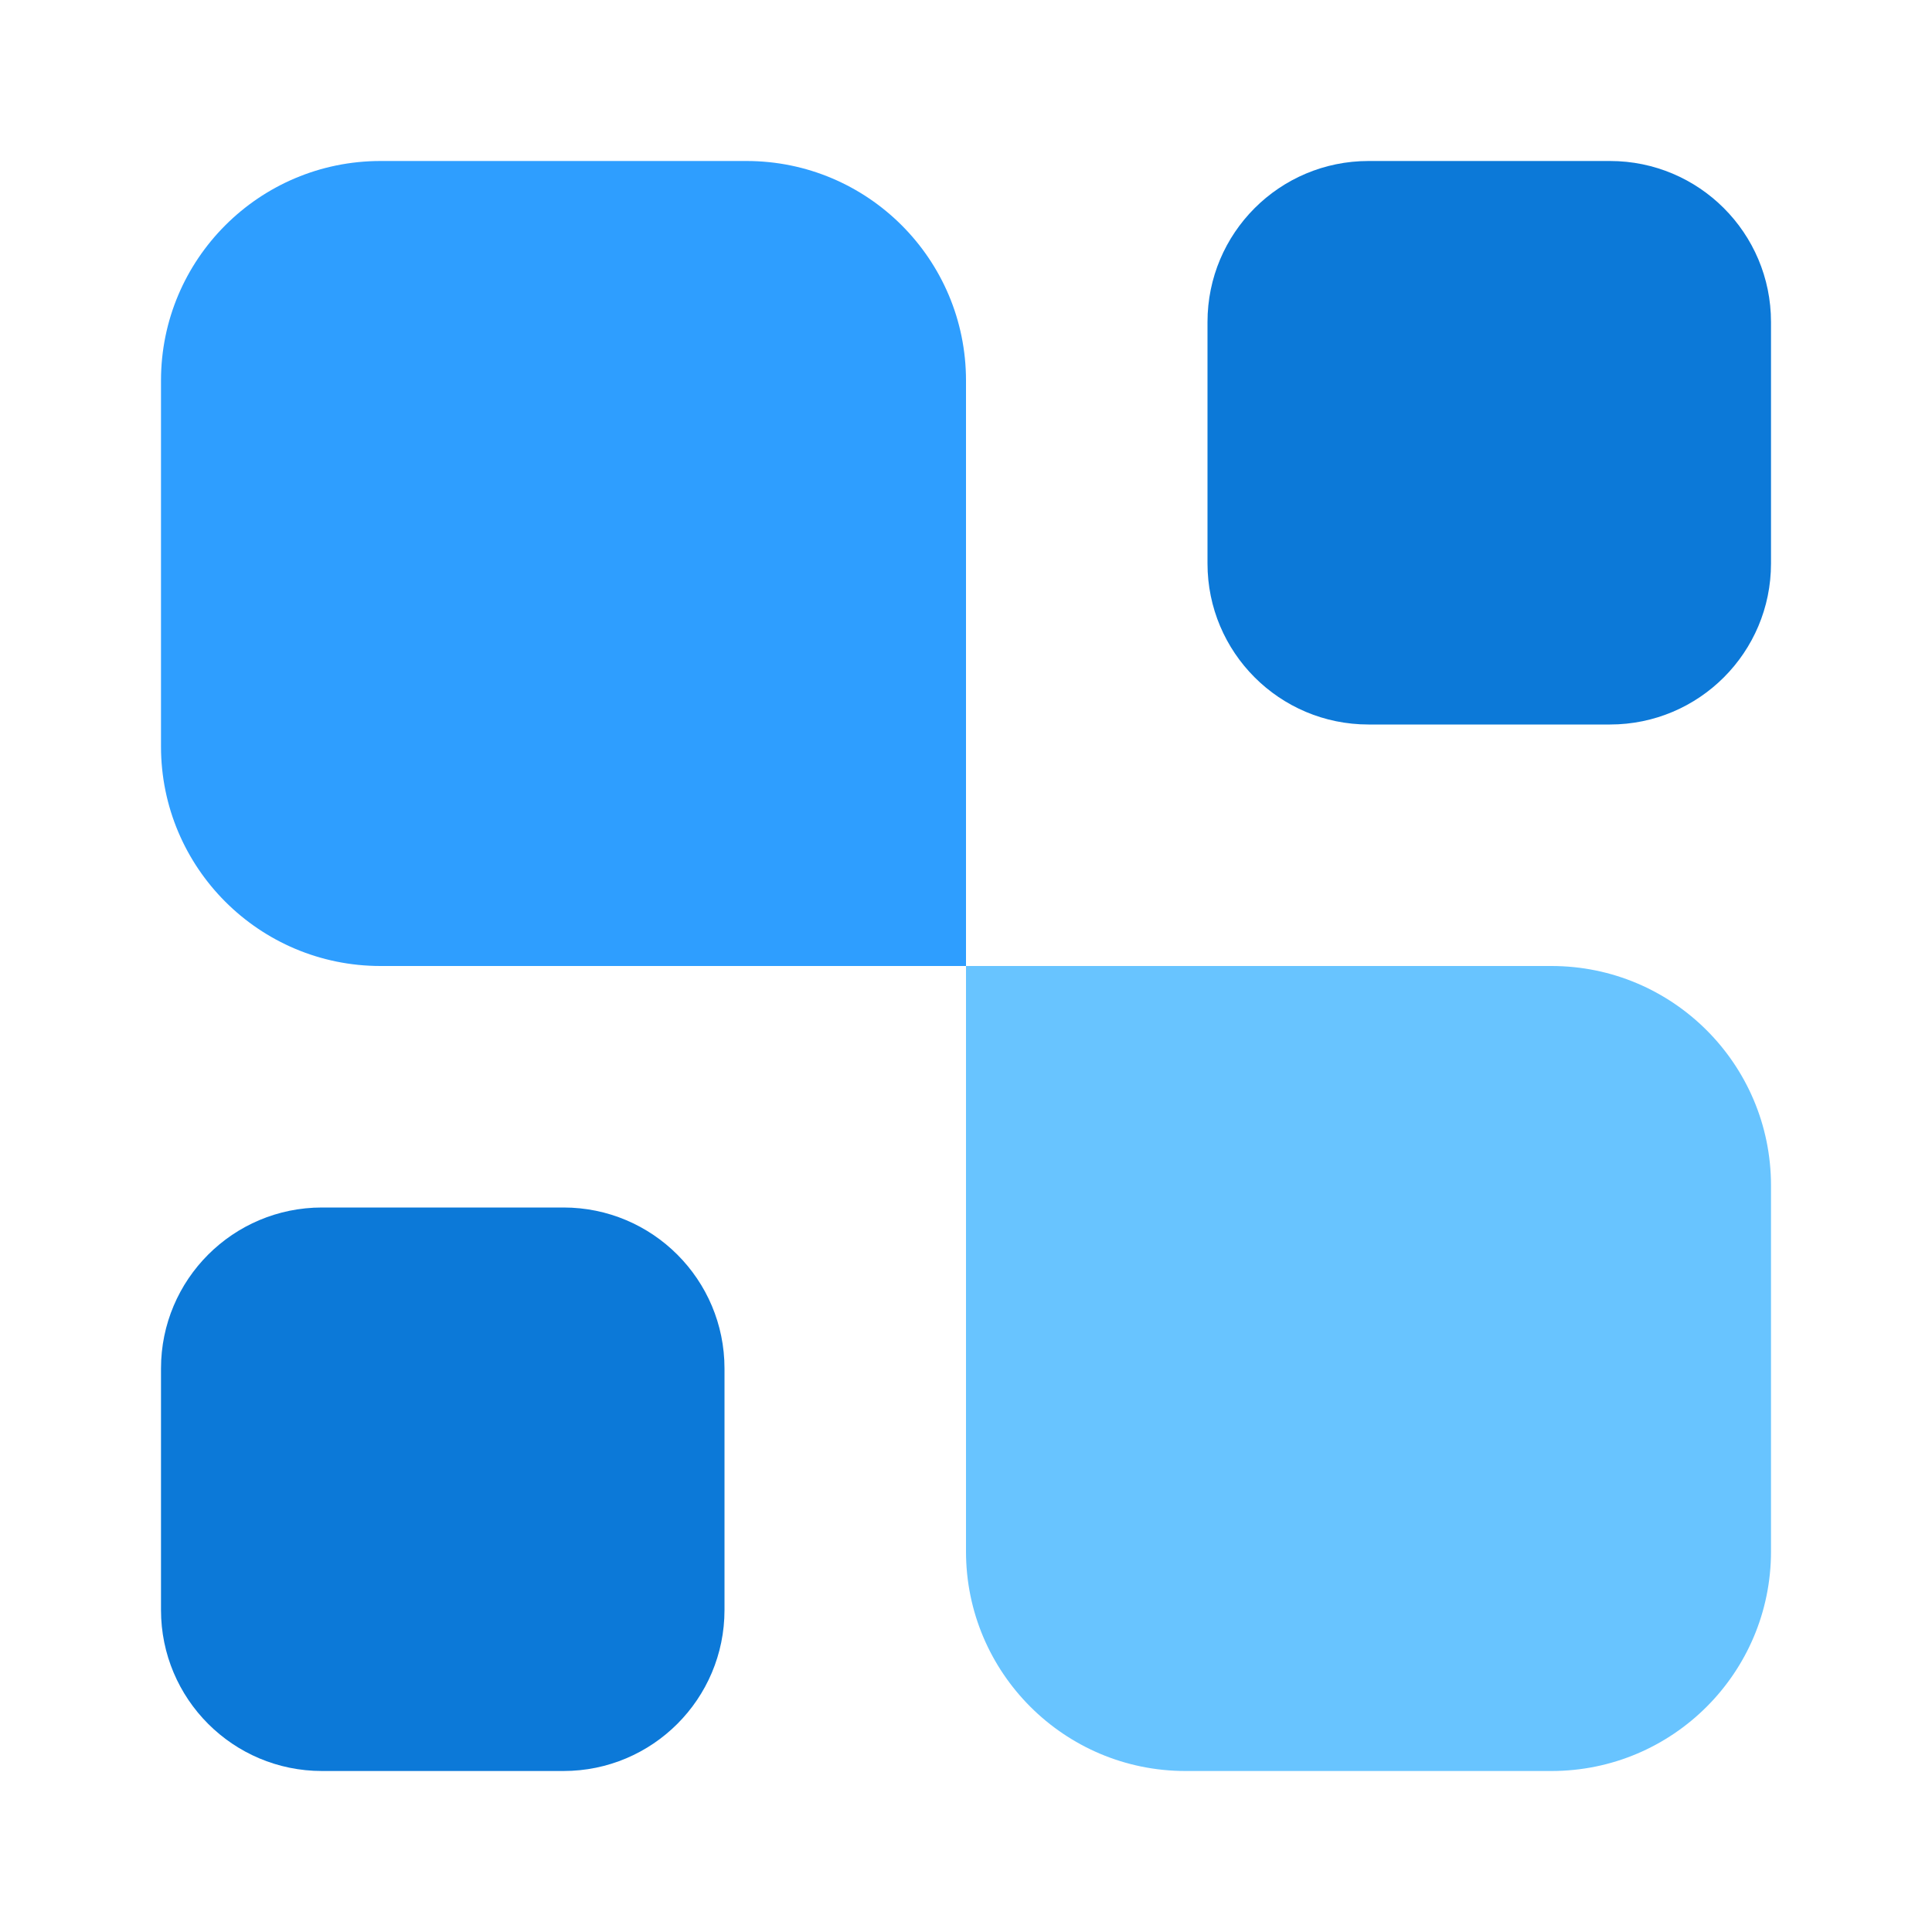
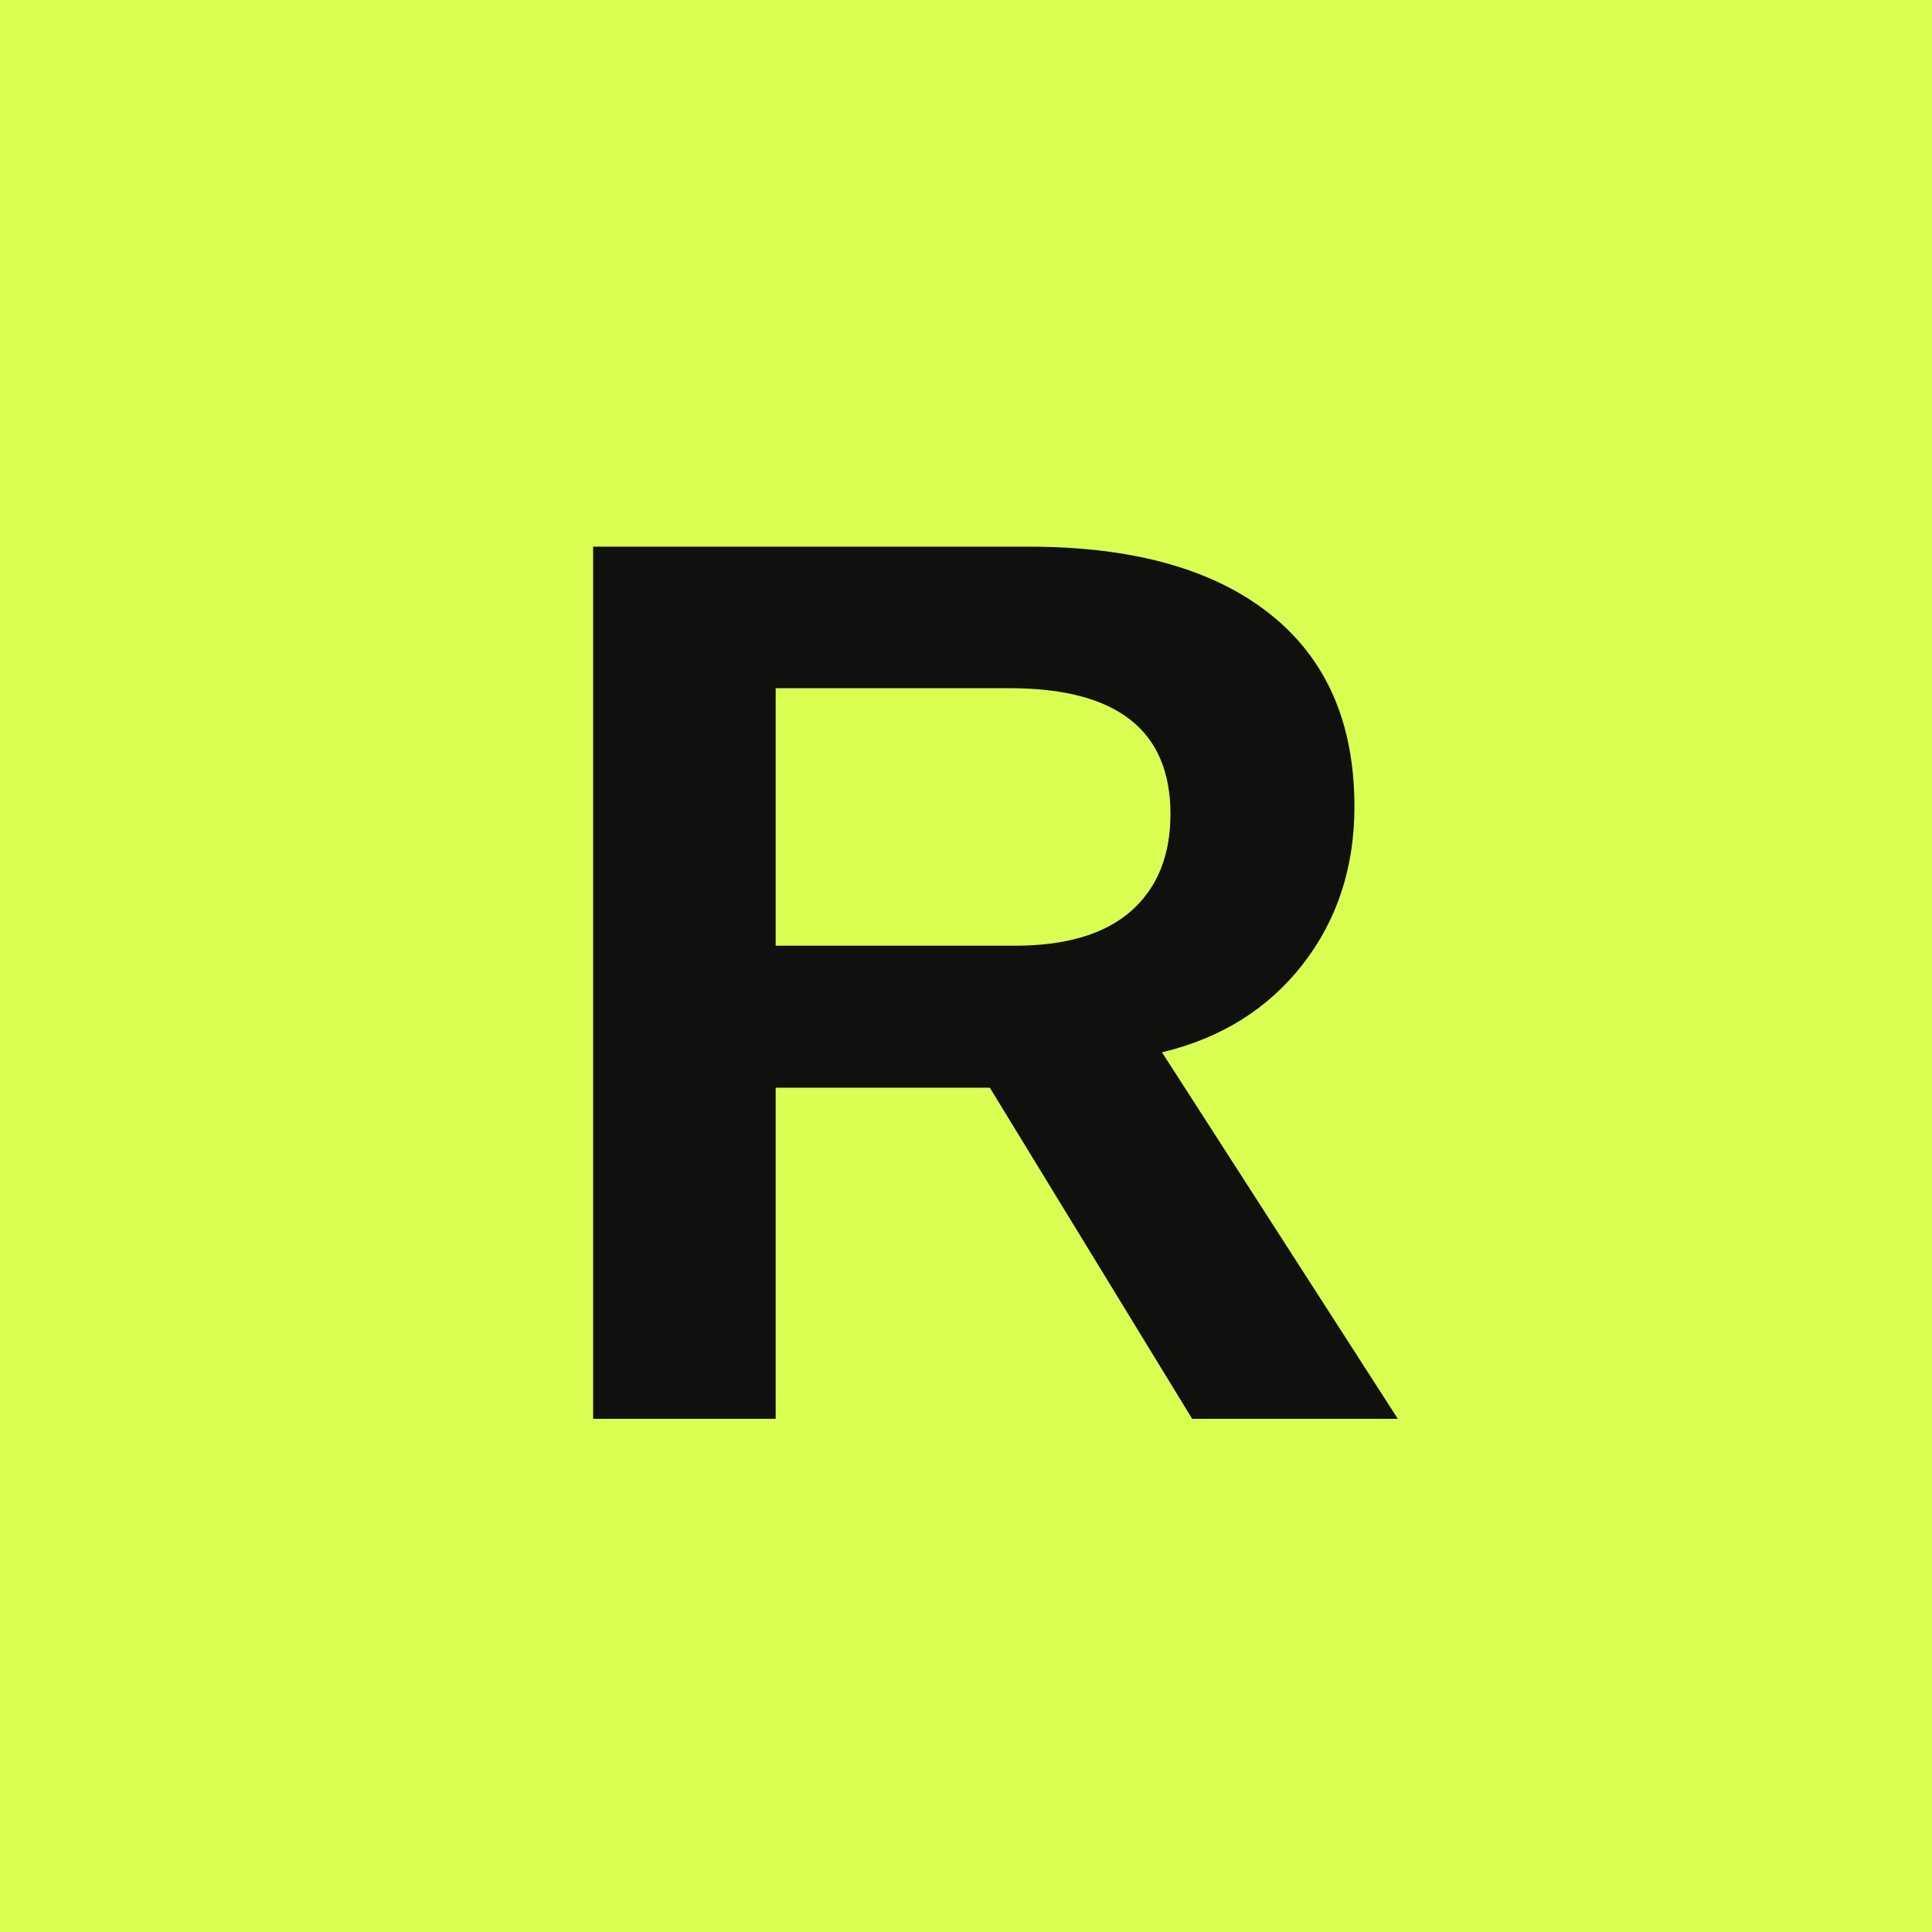
- <svg xmlns="http://www.w3.org/2000/svg" width="24" height="24" viewBox="0 0 24 24" fill="none">
-   <path d="M22 19.273C22 20.779 20.779 22 19.273 22H14.727C13.221 22 12 20.779 12 19.273V12H19.273C20.779 12 22 13.221 22 14.727V19.273Z" fill="#68C4FF" />
-   <path d="M20 2C21.105 2 22 2.895 22 4V7C22 8.105 21.105 9 20 9H17C15.895 9 15 8.105 15 7V4C15 2.895 15.895 2 17 2H20Z" fill="#0C79D8" />
-   <path d="M7 15C8.105 15 9 15.895 9 17V20C9 21.105 8.105 22 7 22H4C2.895 22 2 21.105 2 20V17C2 15.895 2.895 15 4 15H7Z" fill="#0C79D8" />
-   <path d="M12 12H4.727C3.221 12 2 10.779 2 9.273V4.727C2 3.221 3.221 2 4.727 2H9.273C10.779 2 12 3.221 12 4.727V12Z" fill="#2E9EFF" />
+ <svg xmlns="http://www.w3.org/2000/svg" viewBox="0 0 64 64">
+   <rect width="64" height="64" fill="#d8ff51" />
+   <text x="32" y="47" font-family="Arial Black, Arial, Helvetica, sans-serif" font-size="42" font-weight="900" text-anchor="middle" fill="#10100e">R</text>
</svg>
